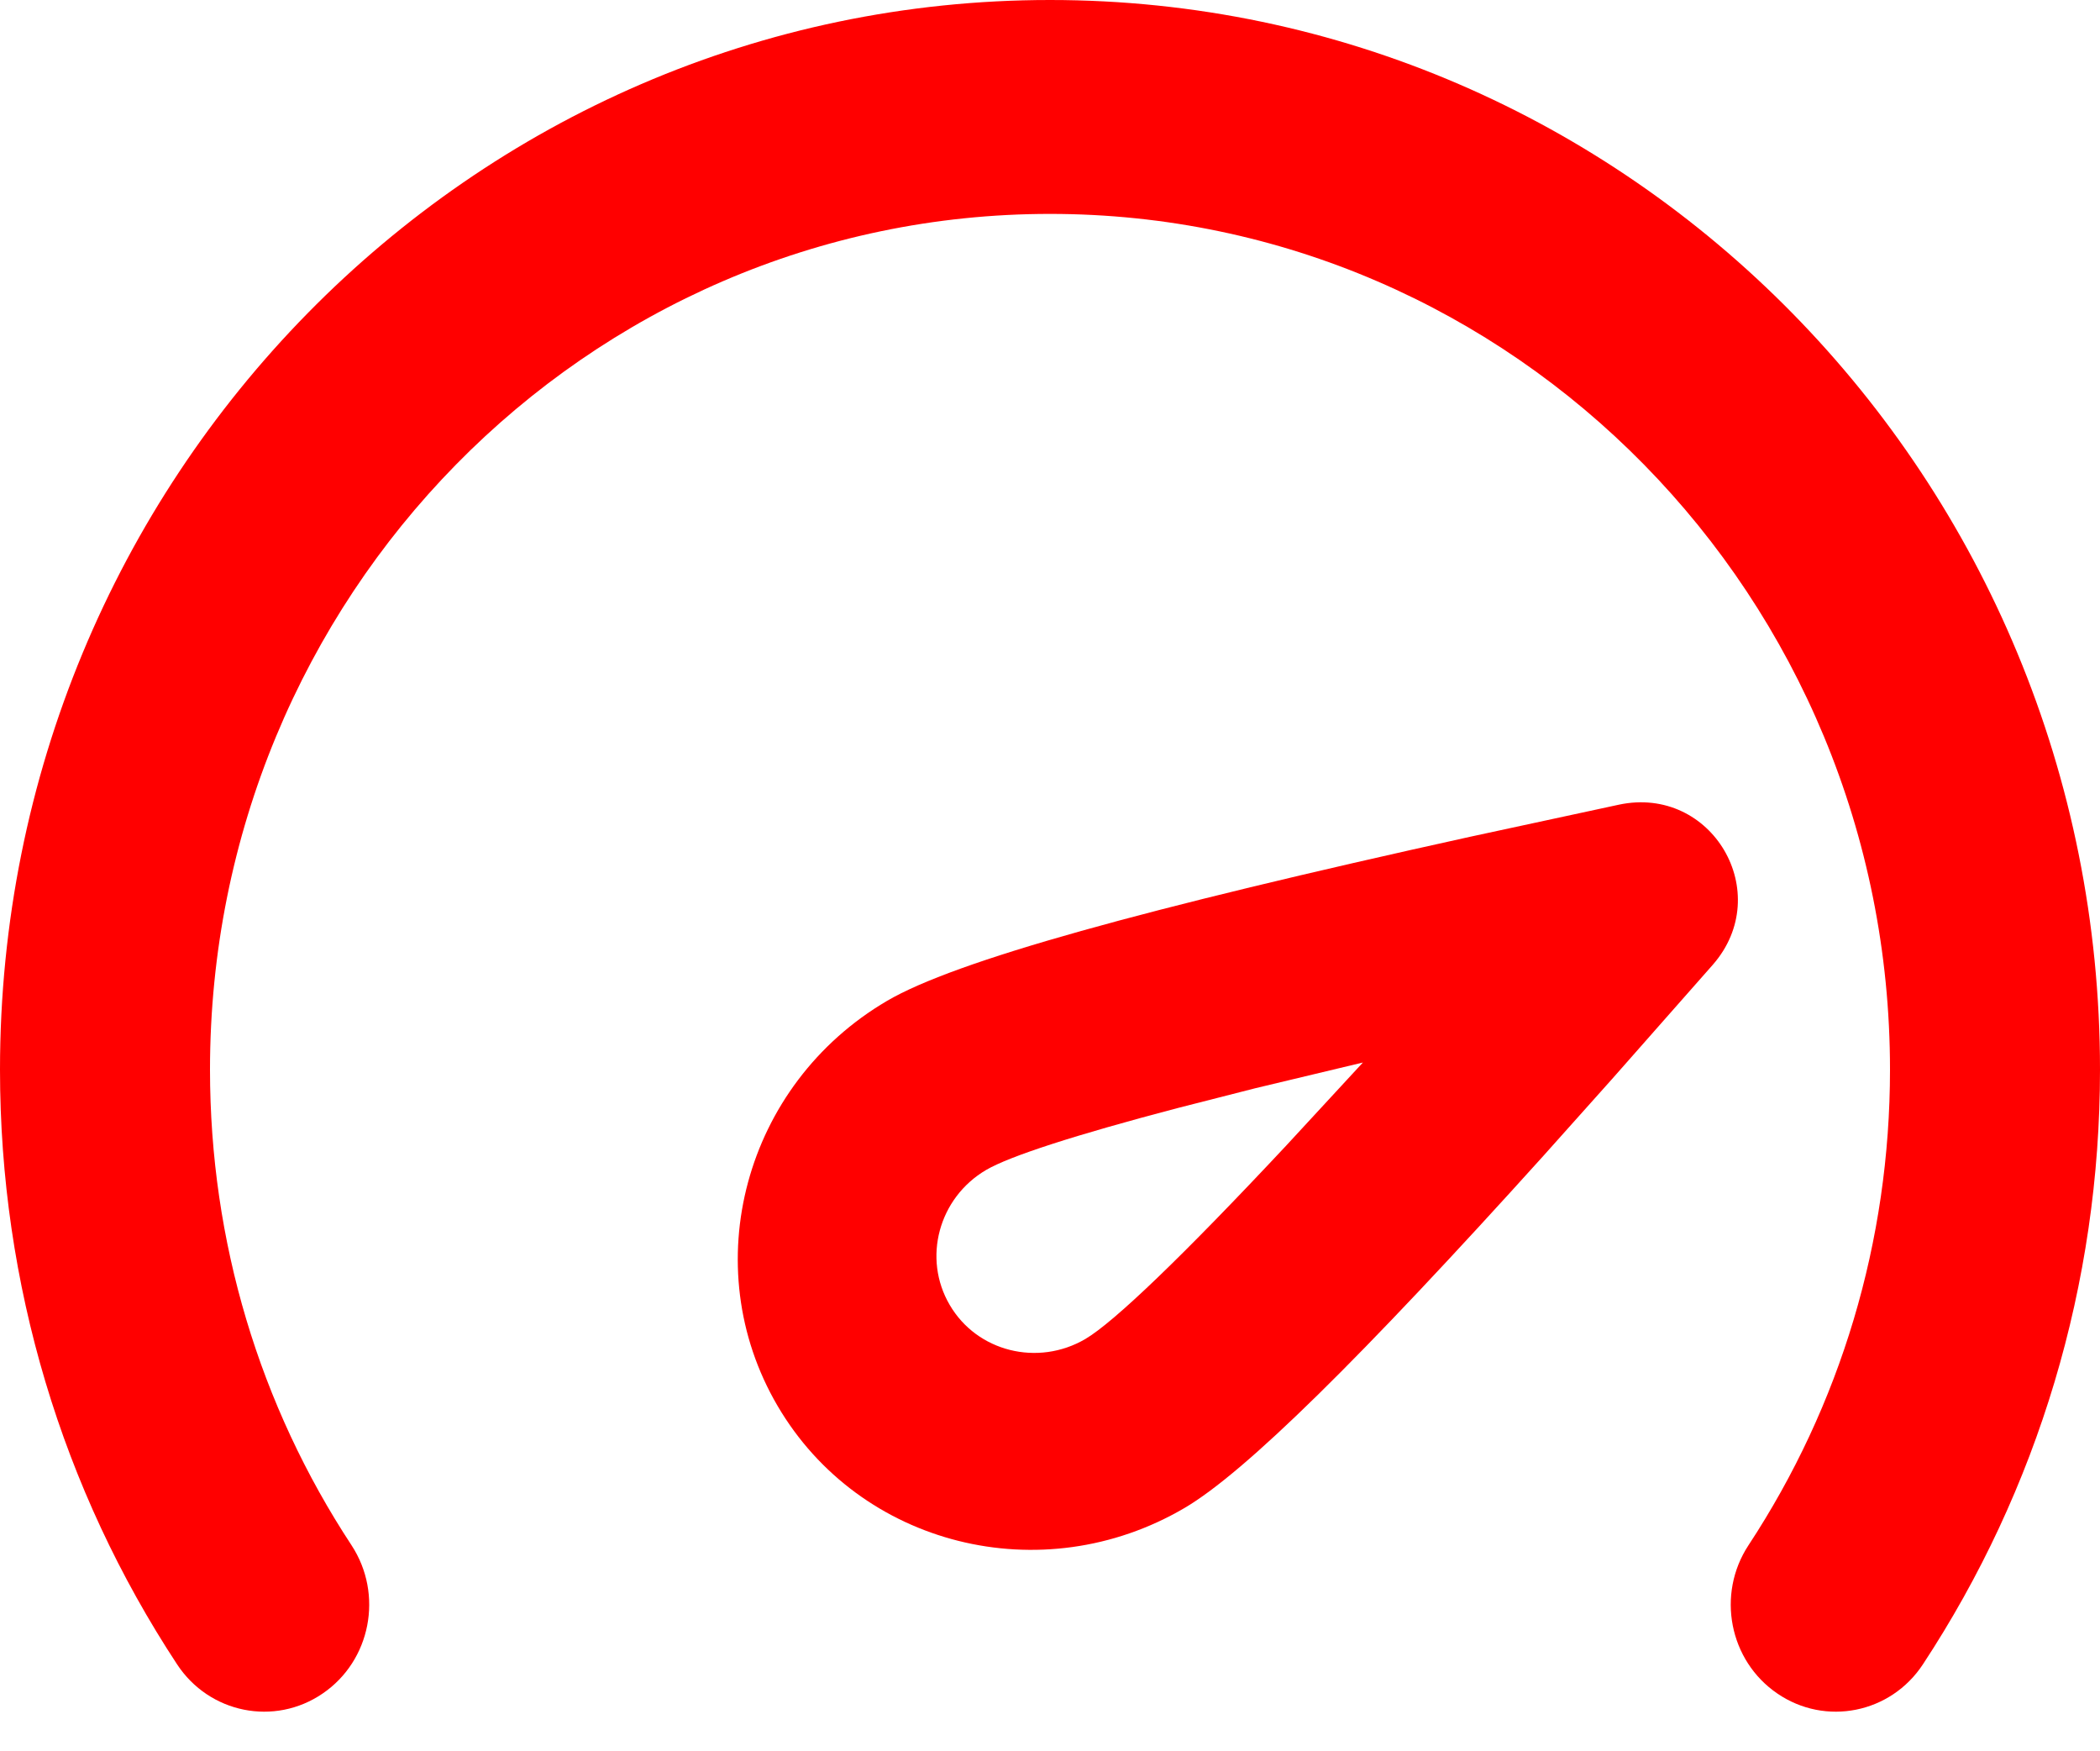
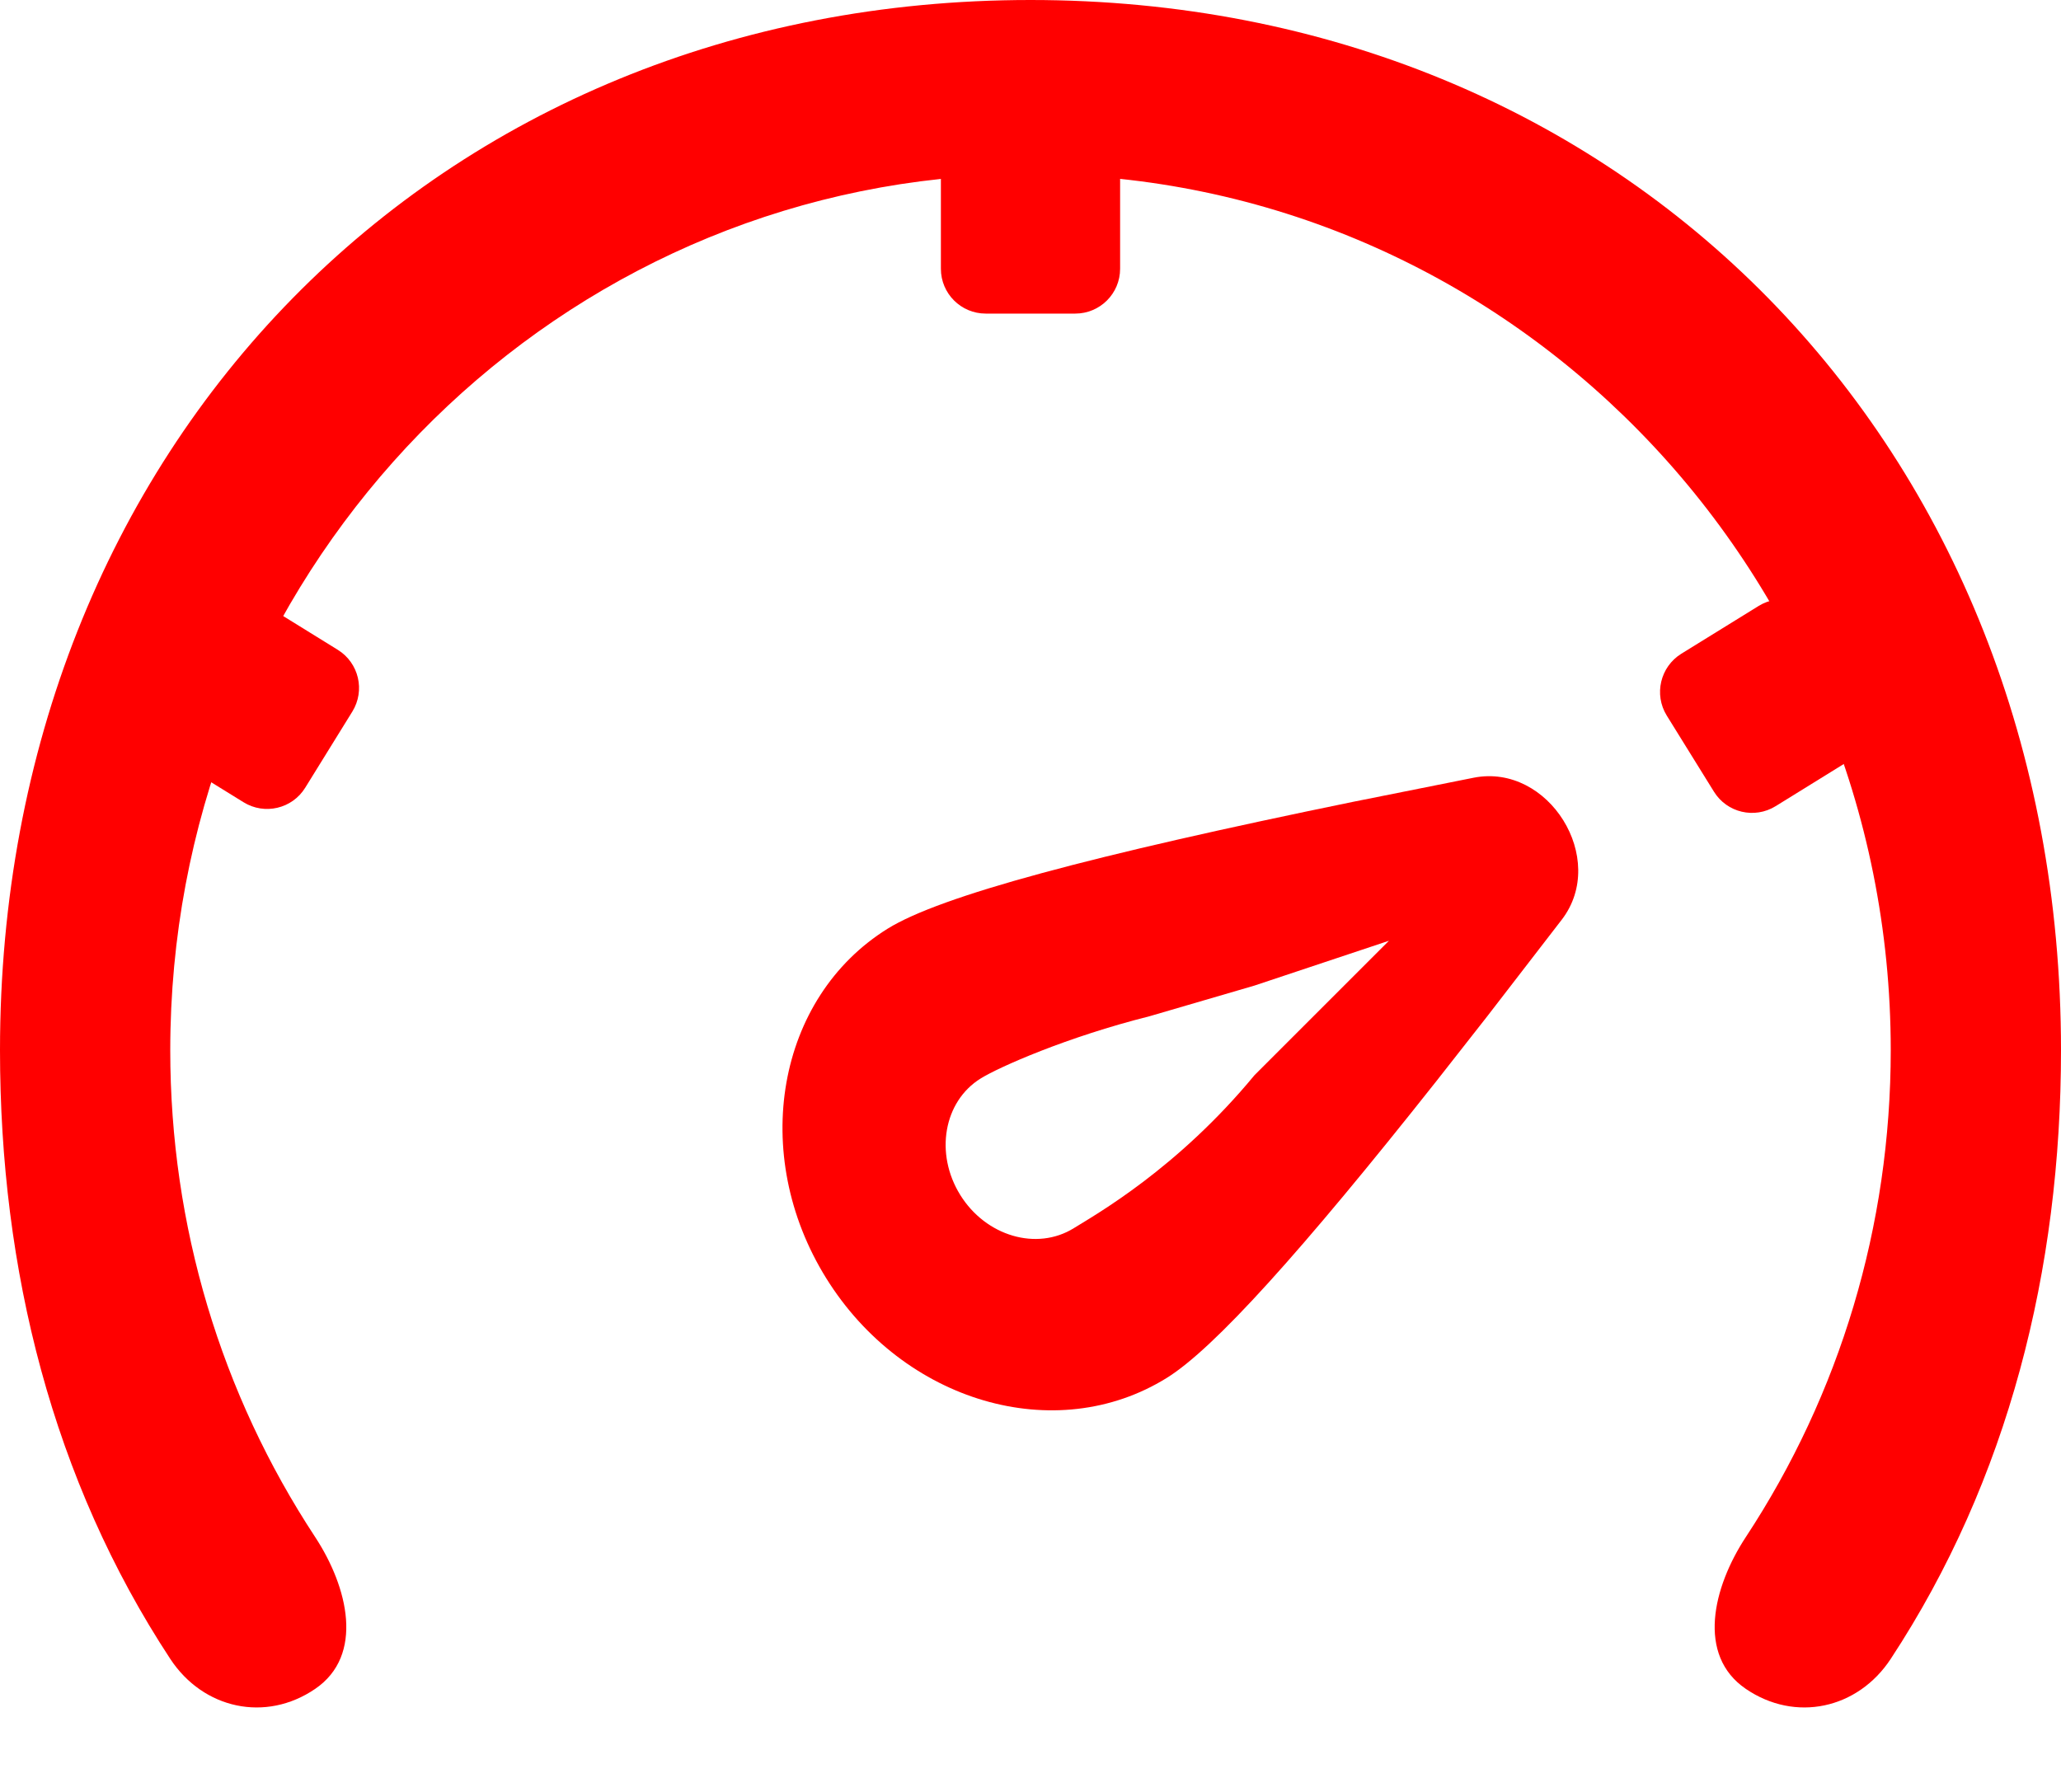
- <svg xmlns="http://www.w3.org/2000/svg" width="24" height="20" viewBox="0 0 24 20" fill="none">
-   <path fill-rule="evenodd" clip-rule="evenodd" d="M12 0C18.627 0 24 5.472 24 12.222C24 14.674 23.289 17.02 21.977 19.015C21.609 19.576 20.863 19.726 20.313 19.35C19.762 18.975 19.614 18.216 19.983 17.655C21.032 16.06 21.6 14.186 21.6 12.222C21.6 6.822 17.302 2.444 12 2.444C6.698 2.444 2.4 6.822 2.4 12.222C2.4 14.186 2.968 16.06 4.017 17.655C4.385 18.216 4.238 18.975 3.687 19.35C3.137 19.726 2.391 19.576 2.023 19.015C0.711 17.02 0 14.674 0 12.222C0 5.472 5.373 0 12 0Z" fill="#FF0000" />
-   <path fill-rule="evenodd" clip-rule="evenodd" d="M19.575 11.023L18.424 12.328L17.64 13.205C15.553 15.518 14.229 16.824 13.537 17.23C11.907 18.186 9.825 17.664 8.887 16.064C7.948 14.464 8.508 12.392 10.137 11.436C10.912 10.981 13.06 10.385 16.8 9.561L18.502 9.194C19.566 8.968 20.291 10.204 19.575 11.023ZM15.576 12.14L14.346 12.434L13.46 12.66C12.279 12.97 11.538 13.211 11.271 13.367C10.727 13.686 10.541 14.377 10.854 14.91C11.166 15.444 11.861 15.617 12.404 15.299C12.73 15.107 13.512 14.358 14.695 13.094L15.576 12.14Z" fill="#FF0000" />
+ <svg xmlns="http://www.w3.org/2000/svg" width="23" height="20" viewBox="0 0 23 20" fill="none">
+   <path fill-rule="evenodd" clip-rule="evenodd" d="M11.5 0C18.127 0 23 4.972 23 11.722C23 14.174 22.411 16.52 21.1 18.515C20.731 19.076 20.034 19.226 19.483 18.85C18.933 18.475 19.114 17.716 19.483 17.155C20.532 15.56 21.1 13.686 21.1 11.722C21.1 6.322 16.802 1.944 11.5 1.944C11.162 1.944 10.829 1.962 10.5 1.997C5.668 2.506 1.9 6.666 1.9 11.722C1.9 13.686 2.468 15.56 3.517 17.155C3.885 17.716 4.067 18.475 3.517 18.85C2.966 19.226 2.269 19.076 1.9 18.515C0.589 16.52 0 14.174 0 11.722C0 4.972 4.873 0 11.5 0Z" fill="#FF0000" />
+   <path fill-rule="evenodd" clip-rule="evenodd" d="M17.43 10.263L16.598 11.342L16.03 12.066C14.518 13.977 13.547 15.052 13.021 15.379C11.782 16.149 10.08 15.65 9.22 14.266C8.36 12.881 8.667 11.135 9.906 10.365C10.496 9.999 12.174 9.549 15.111 8.947L16.447 8.68C17.283 8.516 17.948 9.586 17.43 10.263ZM15.5 10.5L14 11L12.83 11.342C11.906 11.574 11.148 11.91 10.944 12.037C10.531 12.293 10.429 12.875 10.716 13.337C11.002 13.798 11.57 13.964 11.983 13.708C12.231 13.554 13.139 13.043 14 12L15.5 10.5Z" fill="#FF0000" />
+   <path d="M12.5 3V2C12.5 1.724 12.276 1.5 12 1.5H11C10.724 1.5 10.5 1.724 10.5 2V3C10.5 3.276 10.724 3.5 11 3.5H12C12.276 3.5 12.5 3.276 12.5 3Z" fill="#FF0000" />
+   <path d="M2.978 6.763L3.77 7.253C4.005 7.399 4.077 7.707 3.932 7.942L3.406 8.792C3.261 9.027 2.952 9.099 2.718 8.954L1.925 8.464C1.69 8.318 1.618 8.01 1.763 7.775L2.289 6.925C2.435 6.69 2.743 6.618 2.978 6.763Z" fill="#FF0000" />
+   <path d="M19.626 6.763L18.762 7.297C18.528 7.443 18.455 7.751 18.6 7.986L19.127 8.836C19.272 9.071 19.58 9.143 19.815 8.998L20.678 8.464C20.913 8.318 20.986 8.01 20.84 7.775L20.314 6.925C20.169 6.69 19.861 6.618 19.626 6.763Z" fill="#FF0000" />
</svg>
